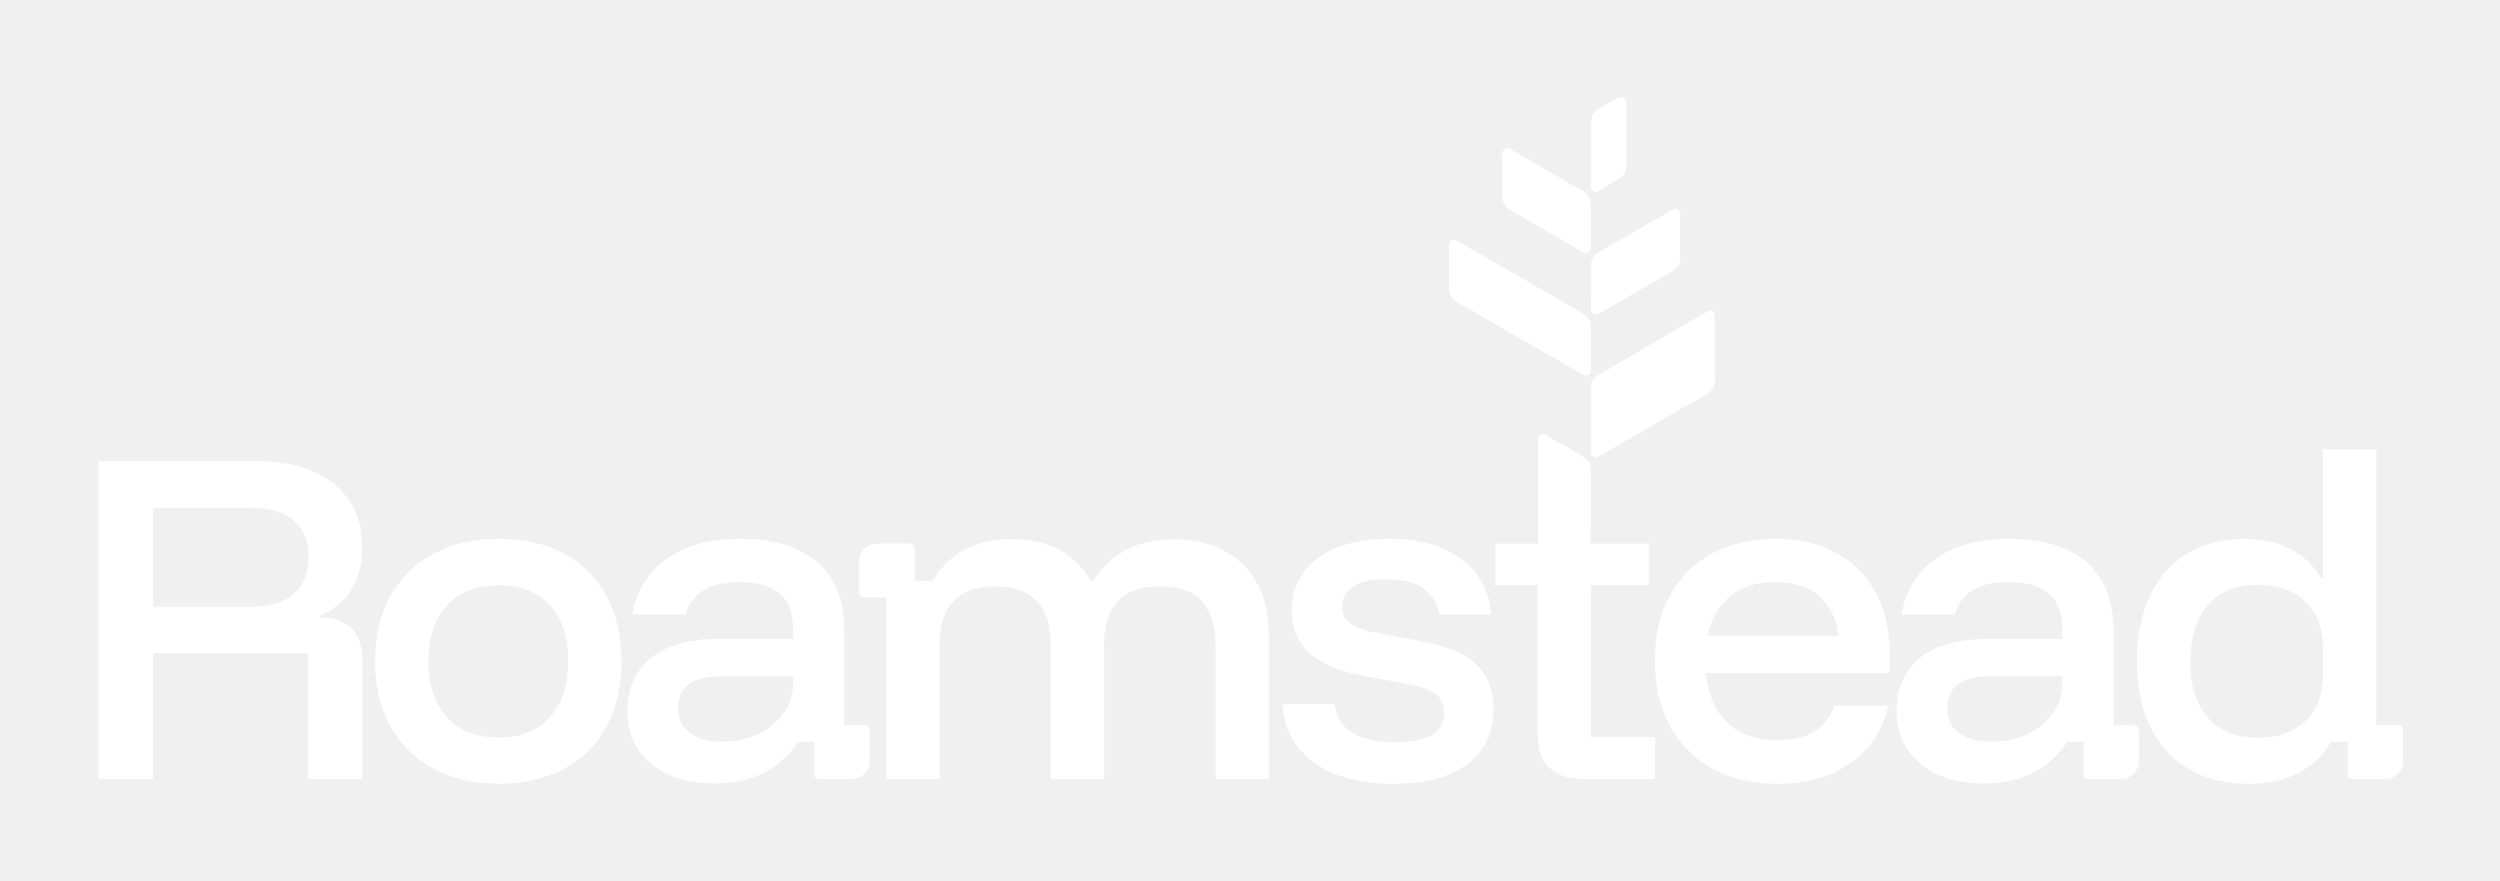
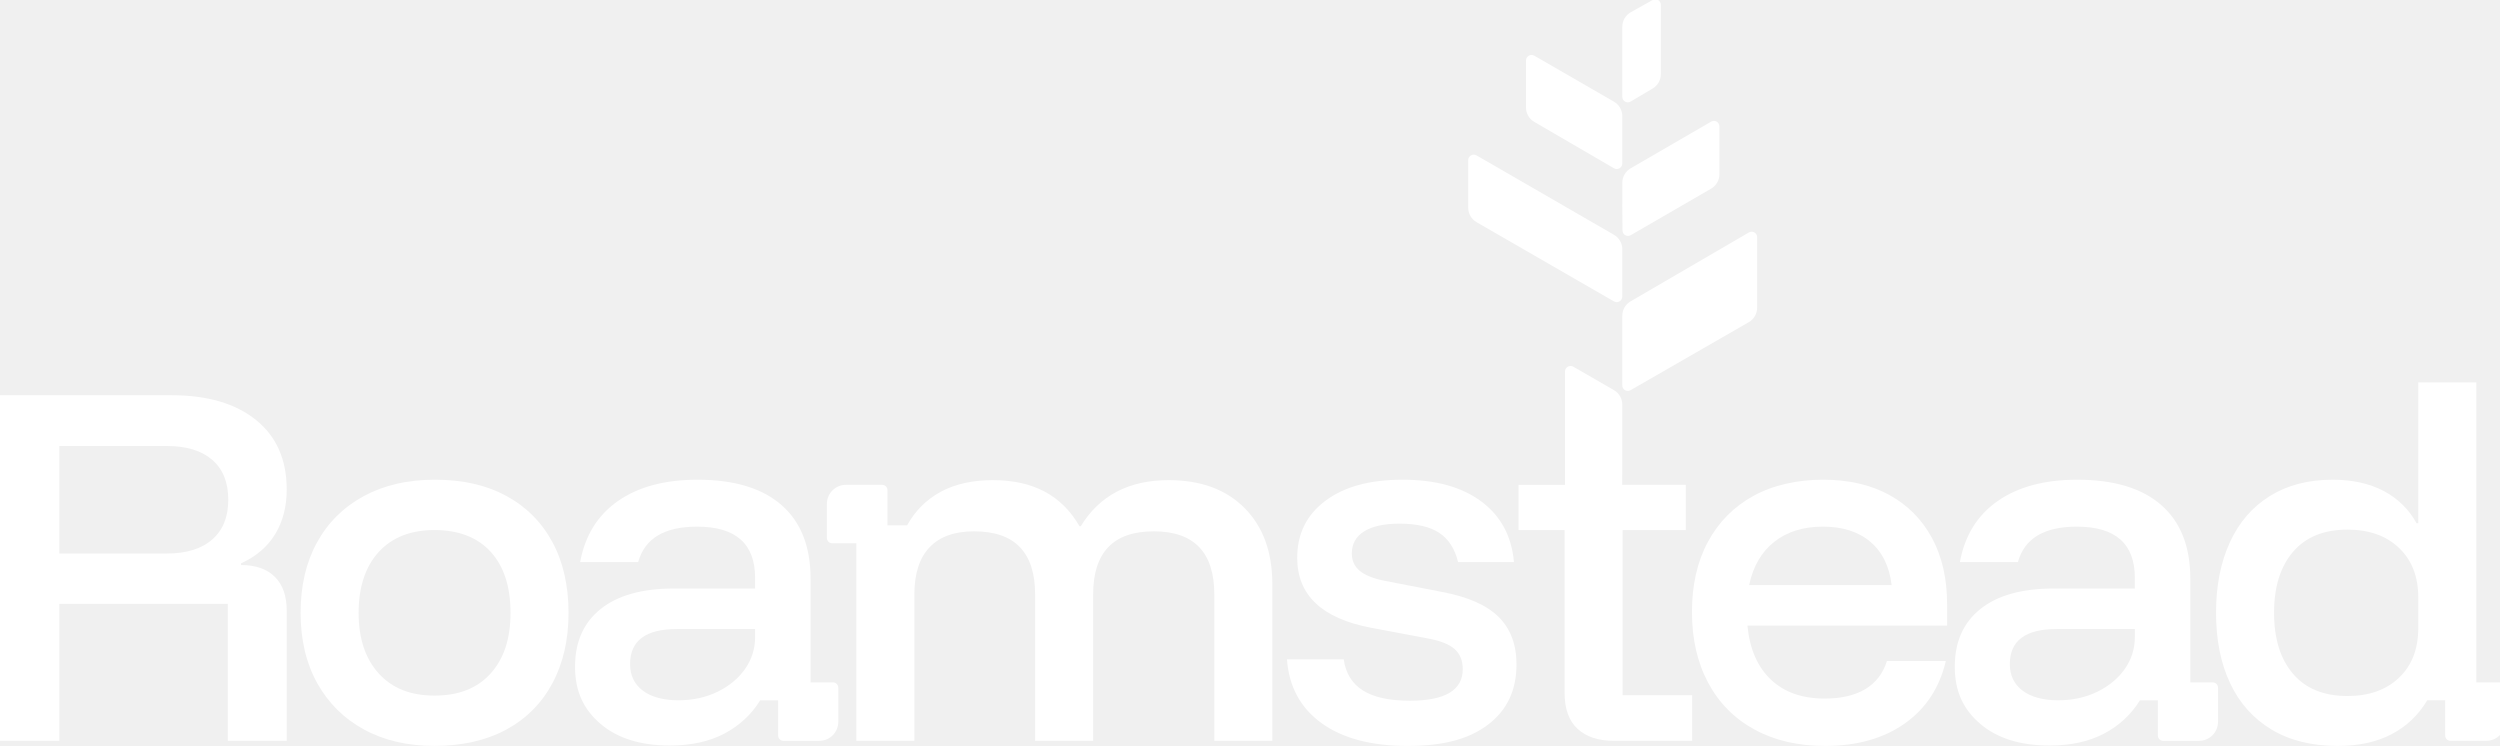
- <svg xmlns="http://www.w3.org/2000/svg" id="Layer_1" data-name="Layer 1" viewBox="0 0 2320.32 817.41">
+ <svg xmlns="http://www.w3.org/2000/svg" id="Layer_1" data-name="Layer 1" viewBox="91.45 90.59 2134.36 636.84">
  <defs>
    <style>
      .cls-1 {
        fill: #fff;
      }
    </style>
  </defs>
  <path class="cls-1" d="M1476.47,360.15v59.5c0,3.61,3.91,5.87,7.04,4.07l101.01-58.12c4.39-2.52,7.09-7.2,7.09-12.26v-60.23c0-3.62-3.93-5.88-7.06-4.06l-101.06,58.87c-4.35,2.53-7.02,7.19-7.02,12.22Z" />
  <path class="cls-1" d="M1352.02,280.25l117.32,67.65c3.17,1.83,7.13-.46,7.13-4.12v-40.42c0-5.08-2.71-9.78-7.11-12.32l-117.32-67.77c-3.17-1.83-7.13.46-7.13,4.12v40.53c0,5.08,2.71,9.78,7.12,12.32Z" />
  <path class="cls-1" d="M1476.51,246.48c-.05,10.92-.08,30.23.14,40.96.07,3.56,3.94,5.72,7.02,3.94l68.65-39.74c4.37-2.53,7.06-7.2,7.06-12.25v-40.92c0-3.6-3.9-5.85-7.02-4.04l-68.8,39.89c-4.35,2.52-7.03,7.14-7.06,12.17Z" />
  <path class="cls-1" d="M1401.29,194.62l68.06,39.62c3.16,1.84,7.12-.44,7.12-4.09v-40.46c0-5.05-2.7-9.72-7.07-12.25l-68.03-39.29c-3.16-1.82-7.11.46-7.11,4.1v40.14c0,5.04,2.68,9.69,7.03,12.22Z" />
  <path class="cls-1" d="M1483.58,177.31l18.84-11.17c4.32-2.56,6.96-7.2,6.96-12.22v-59.22c0-3.6-3.87-5.86-7.01-4.11l-18.64,10.45c-4.48,2.51-7.26,7.25-7.26,12.39v59.83c0,3.65,3.97,5.91,7.11,4.05Z" />
  <path class="cls-1" d="M326.4,546.58c6.56-10.8,9.83-23.49,9.83-38.06,0-25.5-8.74-45.29-26.23-59.38-17.49-14.08-41.53-21.13-72.12-21.13H91.45v295.05h50.63v-116.93h143.88v116.93h50.27v-111.1c0-12.62-3.4-22.28-10.2-28.96-6.8-6.68-16.39-10.02-28.78-10.02v-1.46c12.87-5.83,22.58-14.14,29.14-24.95ZM272.67,551.13c-9.11,8.01-22.04,12.02-38.79,12.02h-91.79v-91.79h91.79c16.76,0,29.69,3.95,38.79,11.84,9.11,7.89,13.66,19.25,13.66,34.06s-4.55,25.86-13.66,33.88Z" />
  <path class="cls-1" d="M523.66,513.97c-17-9.23-37.28-13.84-60.83-13.84s-43.59,4.68-60.83,14.02c-17.25,9.35-30.54,22.53-39.89,39.52-9.35,17-14.02,37.04-14.02,60.1s4.74,43.11,14.21,60.1c9.47,17,22.77,30.18,39.89,39.52,17.12,9.35,37.21,14.02,60.28,14.02s43.89-4.61,61.01-13.84c17.12-9.23,30.29-22.4,39.52-39.52,9.23-17.12,13.84-37.21,13.84-60.29s-4.62-43.47-13.84-60.47c-9.23-17-22.35-30.11-39.34-39.34ZM510.36,665.51c-11.29,12.63-27.26,18.94-47.9,18.94s-36.31-6.31-47.72-18.94c-11.42-12.62-17.12-29.87-17.12-51.73s5.7-39.4,17.12-51.91c11.41-12.5,27.32-18.76,47.72-18.76s36.61,6.19,47.9,18.58c11.29,12.38,16.94,29.75,16.94,52.09s-5.65,39.1-16.94,51.73Z" />
  <path class="cls-1" d="M802.61,673.16h-19.14v-88.52c0-27.44-8.26-48.38-24.77-62.83-16.52-14.45-40.43-21.67-71.76-21.67-27.93,0-50.58,6.07-67.94,18.21-17.37,12.15-28.11,29.51-32.24,52.09h49.54c5.58-20.15,22.34-30.23,50.27-30.23,33.02,0,49.54,14.57,49.54,43.71v9.11h-69.21c-27.2,0-48.08,5.83-62.65,17.49-14.57,11.66-21.86,28.05-21.86,49.17s7.22,36.43,21.67,48.81c14.45,12.38,34.18,18.58,59.19,18.58,18.21,0,33.75-3.4,46.63-10.2,12.87-6.8,23.07-16.27,30.6-28.41h15.3v30.07c0,2.51,2.03,4.54,4.54,4.54h30.58c8.97,0,16.25-7.27,16.25-16.25v-29.12c0-2.51-2.03-4.54-4.54-4.54ZM736.11,634.54c0,9.96-2.86,19-8.56,27.14-5.71,8.14-13.54,14.63-23.5,19.49-9.96,4.86-21.13,7.29-33.51,7.29s-22.95-2.73-30.23-8.2c-7.29-5.46-10.93-13.05-10.93-22.77,0-19.91,13.35-29.87,40.07-29.87h66.66v6.92Z" />
  <path class="cls-1" d="M1089.19,500.5c-34,0-59.01,13.11-75.04,39.34h-1.09c-7.53-13.11-17.43-22.95-29.69-29.51-12.26-6.56-27.02-9.83-44.26-9.83s-32.36,3.34-44.62,10.02c-12.26,6.68-21.8,16.21-28.59,28.59h-16.76v-30.07c0-2.51-2.03-4.54-4.54-4.54h-30.94c-8.97,0-16.25,7.27-16.25,16.25v29.12c0,2.51,2.03,4.54,4.54,4.54h20.6v168.65h49.54v-124.94c0-17.72,4.31-31.14,12.93-40.25,8.62-9.11,21.31-13.66,38.07-13.66,34.72,0,52.09,17.98,52.09,53.91v124.94h49.54v-124.94c0-35.94,17.24-53.91,51.72-53.91s51.72,17.98,51.72,53.91v124.94h49.54v-133.68c0-27.44-7.89-49.11-23.68-65.02-15.79-15.9-37.4-23.86-64.84-23.86Z" />
  <path class="cls-1" d="M1322.42,595.93l-48.81-9.47c-9.72-1.94-16.82-4.79-21.31-8.56-4.5-3.76-6.74-8.68-6.74-14.75,0-8.25,3.52-14.57,10.56-18.94,7.04-4.37,17.12-6.56,30.23-6.56,14.81,0,26.16,2.68,34.06,8.01,7.89,5.34,13.17,13.6,15.85,24.77h47.72c-1.95-22.09-11.24-39.34-27.87-51.72-16.64-12.38-39.04-18.58-67.21-18.58s-49.9,6.01-65.93,18.03c-16.03,12.02-24.04,28.23-24.04,48.63,0,31.82,21,51.73,63.02,59.74l48.45,9.11c10.68,1.95,18.33,4.98,22.95,9.11,4.61,4.13,6.92,9.83,6.92,17.12,0,17.97-15.06,26.95-45.17,26.95-17.48,0-30.84-2.91-40.07-8.74-9.23-5.83-14.7-14.69-16.39-26.59h-48.45c1.7,23.31,11.53,41.47,29.5,54.46,17.97,12.99,42.49,19.49,73.58,19.49s52.82-6.13,68.84-18.4c16.03-12.26,24.04-29.32,24.04-51.18,0-17-5.1-30.54-15.3-40.62-10.2-10.08-26.35-17.18-48.45-21.31Z" />
  <path class="cls-1" d="M1476.76,543.12h53.91v-38.61h-54.28v-7.97c.04-.26.07-.53.07-.81v-59.73c0-5.09-2.71-9.79-7.12-12.33l-34.63-19.99c-3.18-1.83-7.15.46-7.15,4.13v59.56c0,.16.01.31.02.47v36.68h-39.71v38.61h39.34v138.78c0,13.84,3.7,24.17,11.11,30.96,7.4,6.8,17.79,10.2,31.14,10.2h66.66v-38.98h-59.37v-140.97Z" />
  <path class="cls-1" d="M1704.24,513.06c-15.79-8.62-34.6-12.93-56.46-12.93s-42.62,4.62-59.38,13.84c-16.76,9.23-29.69,22.28-38.79,39.16-9.11,16.88-13.66,36.85-13.66,59.92s4.61,43.23,13.84,60.47c9.23,17.24,22.4,30.54,39.52,39.89,17.12,9.35,37.21,14.02,60.28,14.02,27.2,0,49.84-6.38,67.94-19.12,18.09-12.75,29.81-30.54,35.15-53.37h-50.27c-3.4,10.69-9.6,18.7-18.58,24.04-8.99,5.34-20.52,8.01-34.6,8.01-19.19,0-34.49-5.4-45.9-16.21-11.42-10.8-18.09-26.16-20.03-46.08h170.48v-18.21c0-21.86-4.31-40.73-12.93-56.64-8.62-15.9-20.83-28.17-36.61-36.79ZM1584.77,590.1c3.4-16.03,10.56-28.35,21.49-36.97,10.93-8.62,24.77-12.93,41.53-12.93s30.23,4.31,40.43,12.93c10.2,8.62,16.27,20.94,18.21,36.97h-121.66Z" />
  <path class="cls-1" d="M1980.55,673.16h-19.14v-88.52c0-27.44-8.26-48.38-24.77-62.83-16.52-14.45-40.43-21.67-71.76-21.67-27.93,0-50.58,6.07-67.94,18.21-17.37,12.15-28.11,29.51-32.24,52.09h49.54c5.58-20.15,22.34-30.23,50.27-30.23,33.02,0,49.54,14.57,49.54,43.71v9.11h-69.21c-27.2,0-48.08,5.83-62.65,17.49-14.57,11.66-21.86,28.05-21.86,49.17s7.22,36.43,21.67,48.81c14.45,12.38,34.18,18.58,59.19,18.58,18.21,0,33.75-3.4,46.63-10.2,12.87-6.8,23.07-16.27,30.6-28.41h15.3v30.07c0,2.51,2.03,4.54,4.54,4.54h30.58c8.97,0,16.25-7.27,16.25-16.25v-29.12c0-2.51-2.03-4.54-4.54-4.54ZM1914.06,634.54c0,9.96-2.86,19-8.56,27.14-5.71,8.14-13.54,14.63-23.5,19.49-9.96,4.86-21.13,7.29-33.51,7.29s-22.95-2.73-30.23-8.2c-7.29-5.46-10.93-13.05-10.93-22.77,0-19.91,13.35-29.87,40.07-29.87h66.66v6.92Z" />
  <path class="cls-1" d="M2225.81,673.16h-20.23v-256.08h-49.54v120.21h-1.46c-6.56-11.9-15.91-21.06-28.05-27.5-12.15-6.43-26.72-9.65-43.71-9.65-20.64,0-38.43,4.62-53.36,13.84-14.93,9.23-26.35,22.4-34.24,39.52-7.89,17.12-11.84,37.22-11.84,60.29s4.01,43.11,12.02,60.1c8.01,17,19.79,30.18,35.33,39.52,15.54,9.35,34.36,14.02,56.46,14.02,17.97,0,33.33-3.34,46.08-10.02,12.75-6.68,22.89-16.33,30.42-28.96h15.3v30.07c0,2.51,2.03,4.54,4.54,4.54h30.58c8.97,0,16.25-7.27,16.25-16.25v-29.12c0-2.51-2.03-4.54-4.54-4.54ZM2156.03,626.9c0,17.73-5.46,31.82-16.39,42.25-10.93,10.44-25.62,15.66-44.08,15.66-20.16,0-35.64-6.31-46.44-18.94-10.81-12.62-16.21-29.99-16.21-52.09s5.4-39.46,16.21-52.09c10.8-12.62,26.28-18.94,46.44-18.94,18.45,0,33.15,5.23,44.08,15.66,10.93,10.44,16.39,24.53,16.39,42.26v26.23Z" />
</svg>
